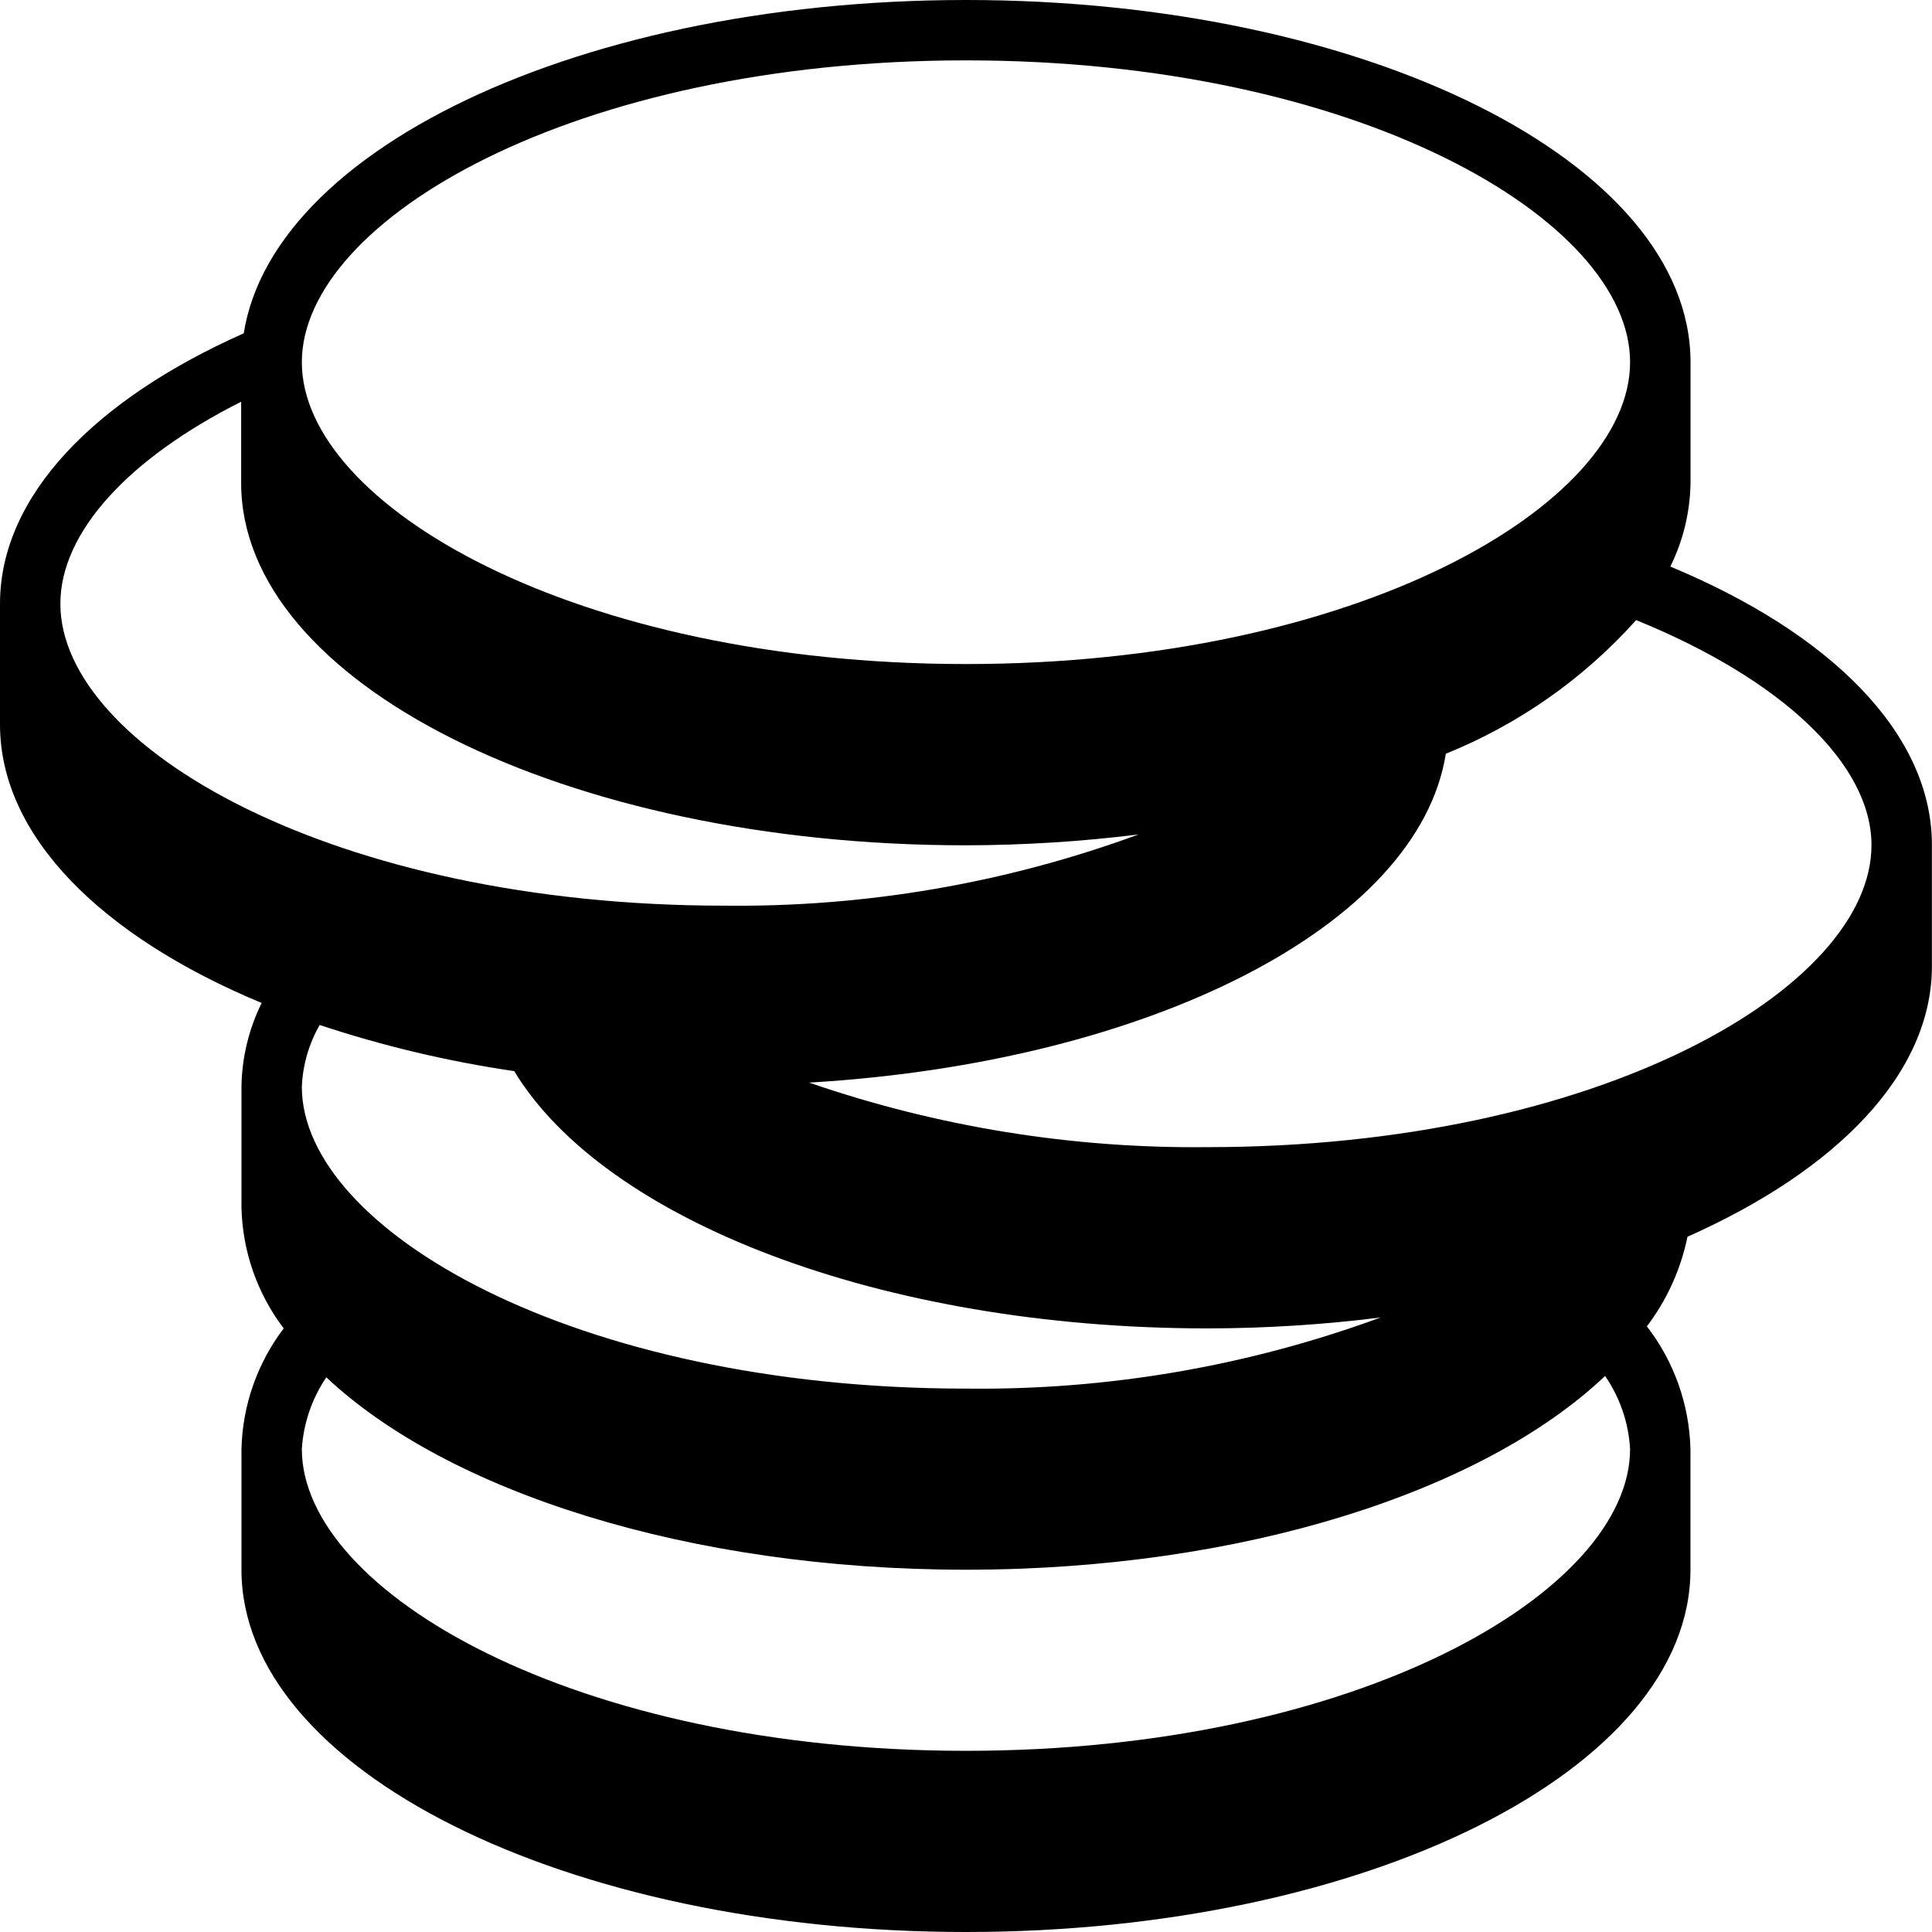
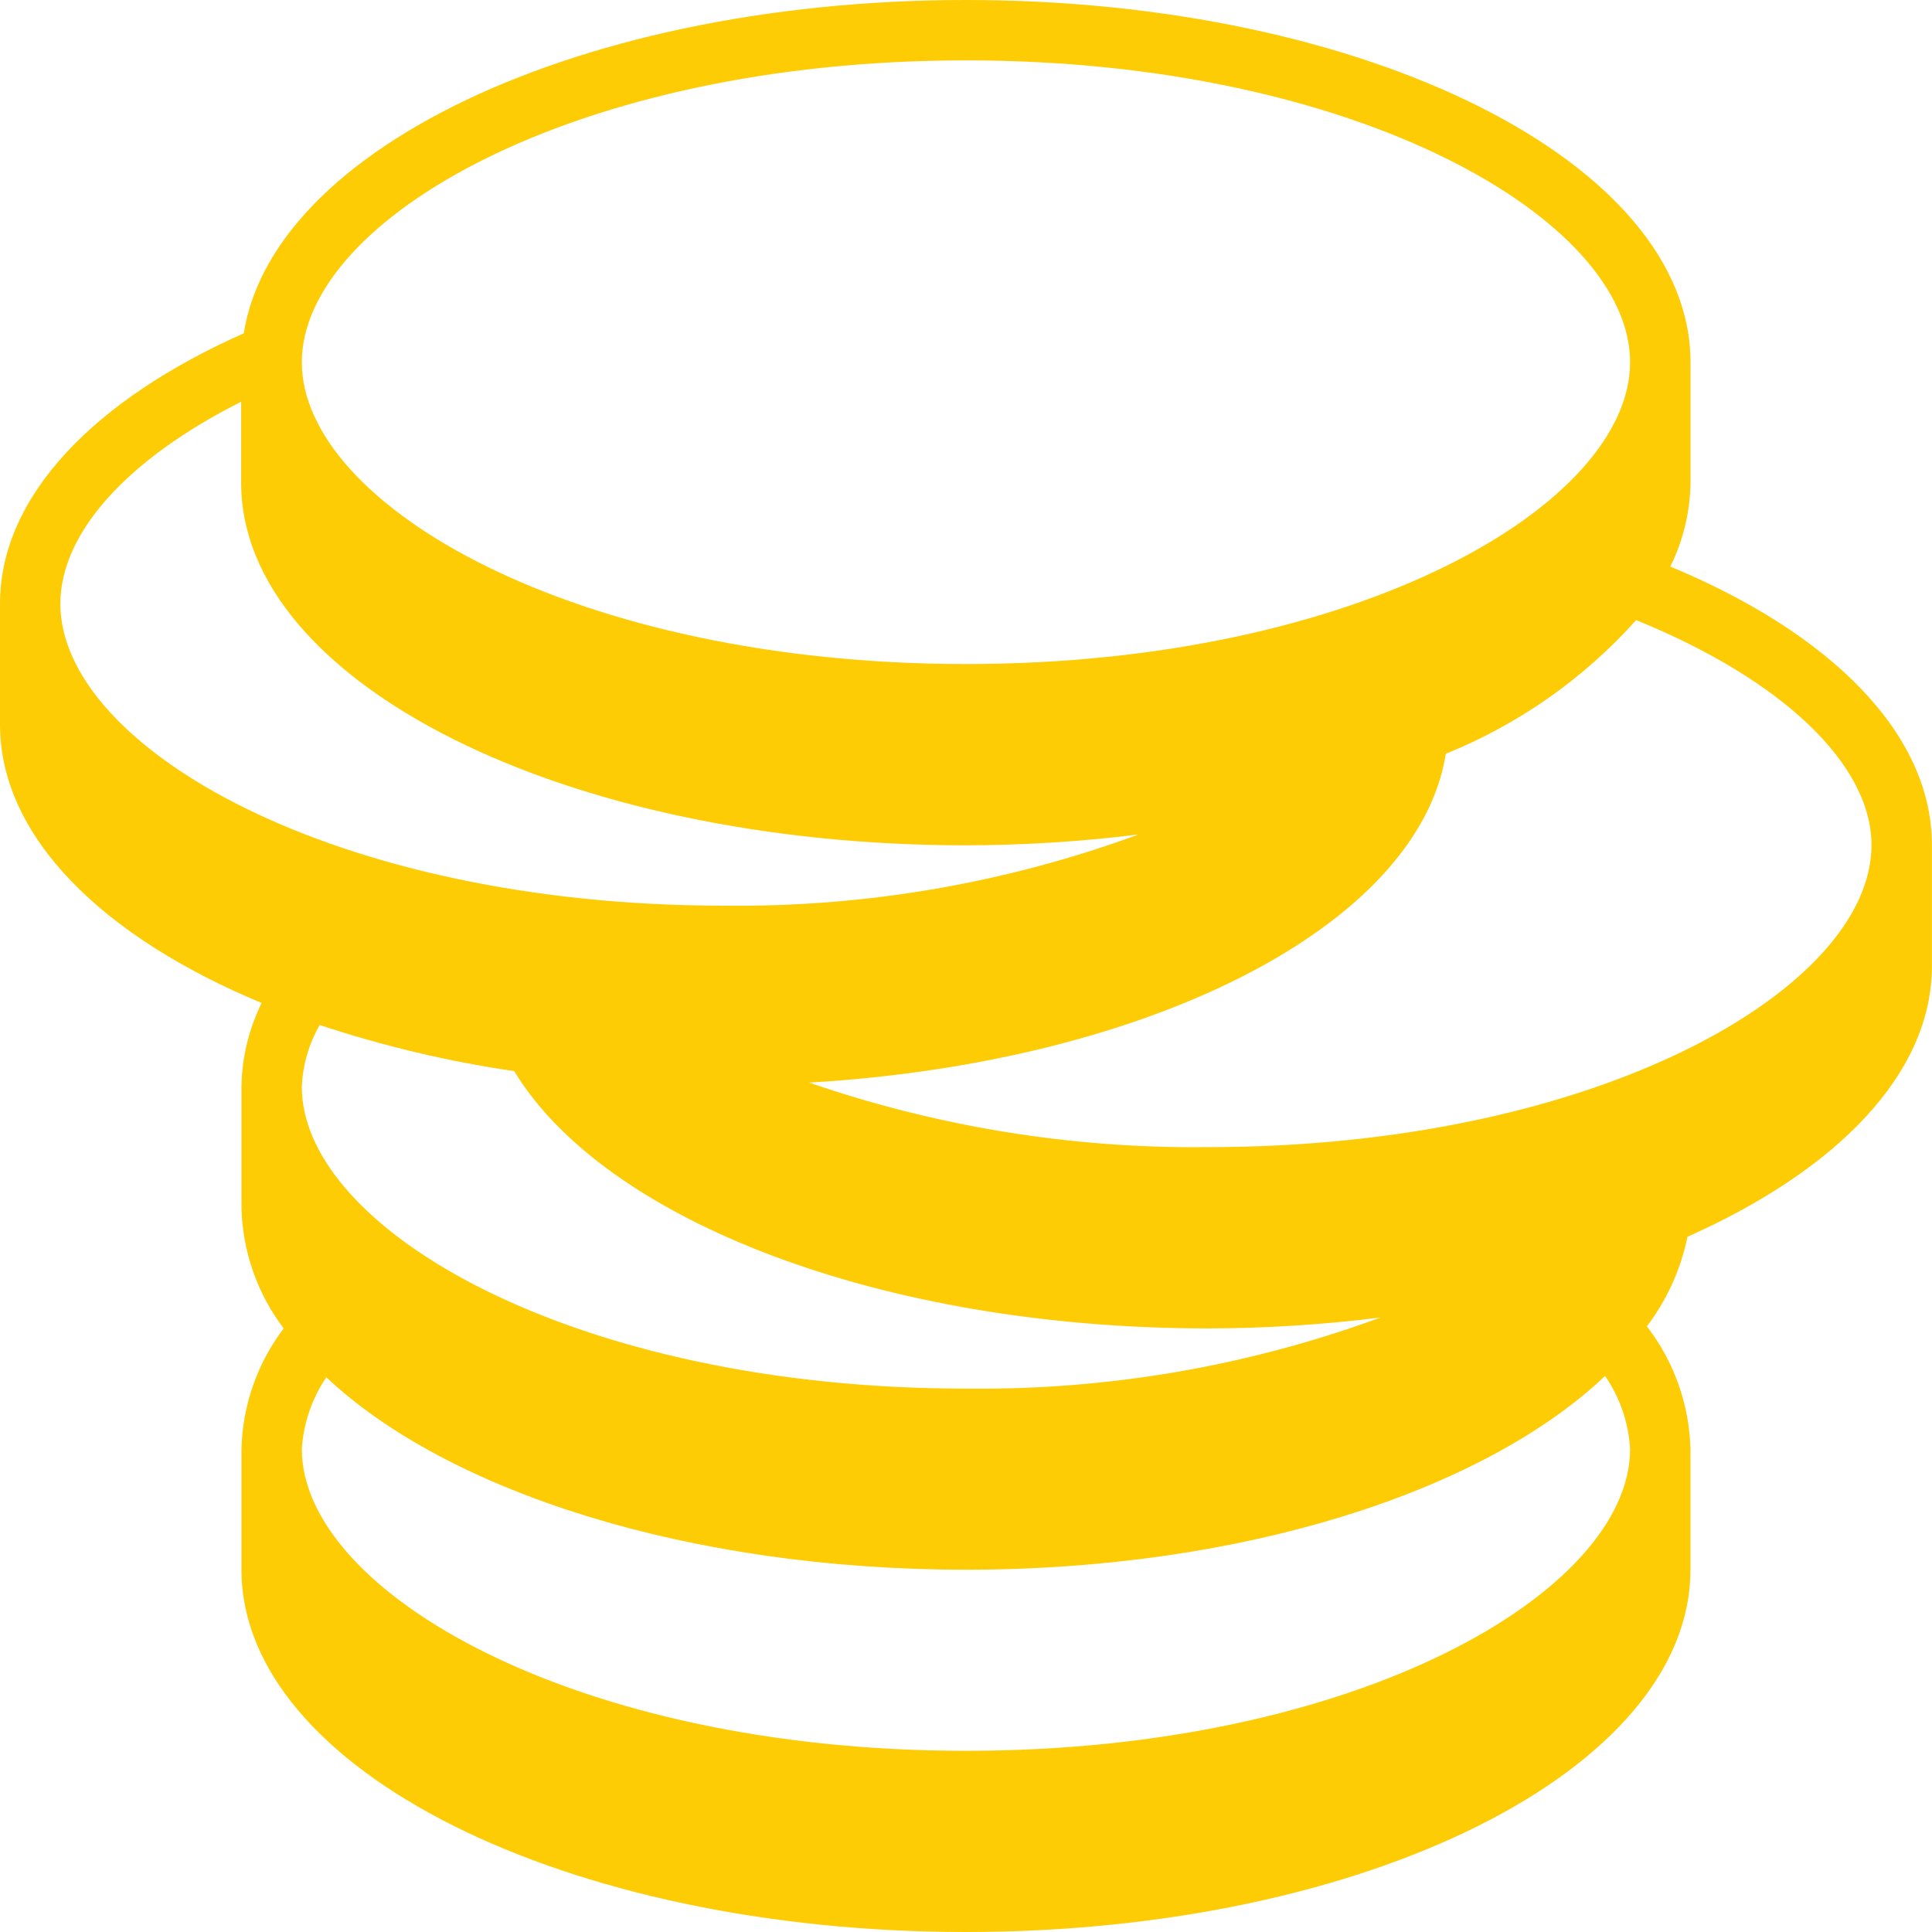
- <svg xmlns="http://www.w3.org/2000/svg" style="color: #fdcc05 !important" id="coins-money-stack" viewBox="0 0 24.579 24.579">
-   <path d="M21.25 7.208a2.483 2.483 0 0 0 .257-1.065V4.609C21.507 2.064 17.38 0 12.289 0S3.072 2.064 3.072 4.609a2.37 2.37 0 0 1 .037-.372C1.206 5.08 0 6.31 0 7.681v1.536c0 1.425 1.3 2.7 3.329 3.543a2.483 2.483 0 0 0-.257 1.065v1.536a2.642 2.642 0 0 0 .537 1.539 2.642 2.642 0 0 0-.537 1.536v1.534c0 2.544 4.127 4.609 9.217 4.609s9.217-2.064 9.217-4.609v-1.536a2.664 2.664 0 0 0-.554-1.56l-.009.011a2.816 2.816 0 0 0 .525-1.151c1.9-.845 3.11-2.073 3.11-3.444v-1.537c.001-1.425-1.295-2.7-3.328-3.545zM12.289.768c4.979 0 8.449 2.024 8.449 3.84s-3.47 3.84-8.449 3.84S3.84 6.424 3.84 4.609 7.31.768 12.289.768zM.768 7.681c0-.9.851-1.841 2.3-2.57v1.034c0 2.544 4.127 4.609 9.217 4.609a18.007 18.007 0 0 0 2.2-.138 14.792 14.792 0 0 1-5.275.906C4.238 11.521.768 9.5.768 7.681zm19.97 10.753c0 1.815-3.47 3.84-8.449 3.84s-8.449-2.025-8.449-3.84a1.83 1.83 0 0 1 .311-.911.033.033 0 0 1-.006-.007c1.547 1.46 4.613 2.454 8.144 2.454s6.587-1 8.131-2.465a1.822 1.822 0 0 1 .318.929zm-3.171-1.674a14.776 14.776 0 0 1-5.278.906c-4.979 0-8.449-2.025-8.449-3.84a1.723 1.723 0 0 1 .227-.786 14.563 14.563 0 0 0 2.475.587c1.146 1.892 4.658 3.273 8.82 3.273a17.847 17.847 0 0 0 2.211-.14zm-2.205-2.166a15.042 15.042 0 0 1-5.068-.821c4.331-.255 7.751-1.994 8.1-4.184a6.531 6.531 0 0 0 2.421-1.7c1.86.756 2.994 1.836 2.994 2.862.002 1.817-3.468 3.843-8.447 3.843z" />
+ <svg xmlns="http://www.w3.org/2000/svg" id="coins-money-stack" viewBox="0 0 24.579 24.579">
+   <path style="fill: #fdcc05" d="M21.25 7.208a2.483 2.483 0 0 0 .257-1.065V4.609C21.507 2.064 17.38 0 12.289 0S3.072 2.064 3.072 4.609a2.37 2.37 0 0 1 .037-.372C1.206 5.08 0 6.31 0 7.681v1.536c0 1.425 1.3 2.7 3.329 3.543a2.483 2.483 0 0 0-.257 1.065v1.536a2.642 2.642 0 0 0 .537 1.539 2.642 2.642 0 0 0-.537 1.536v1.534c0 2.544 4.127 4.609 9.217 4.609s9.217-2.064 9.217-4.609v-1.536a2.664 2.664 0 0 0-.554-1.56l-.009.011a2.816 2.816 0 0 0 .525-1.151c1.9-.845 3.11-2.073 3.11-3.444v-1.537c.001-1.425-1.295-2.7-3.328-3.545zM12.289.768c4.979 0 8.449 2.024 8.449 3.84s-3.47 3.84-8.449 3.84S3.84 6.424 3.84 4.609 7.31.768 12.289.768zM.768 7.681c0-.9.851-1.841 2.3-2.57v1.034c0 2.544 4.127 4.609 9.217 4.609a18.007 18.007 0 0 0 2.2-.138 14.792 14.792 0 0 1-5.275.906C4.238 11.521.768 9.5.768 7.681zm19.97 10.753c0 1.815-3.47 3.84-8.449 3.84s-8.449-2.025-8.449-3.84a1.83 1.83 0 0 1 .311-.911.033.033 0 0 1-.006-.007c1.547 1.46 4.613 2.454 8.144 2.454s6.587-1 8.131-2.465a1.822 1.822 0 0 1 .318.929zm-3.171-1.674a14.776 14.776 0 0 1-5.278.906c-4.979 0-8.449-2.025-8.449-3.84a1.723 1.723 0 0 1 .227-.786 14.563 14.563 0 0 0 2.475.587c1.146 1.892 4.658 3.273 8.82 3.273a17.847 17.847 0 0 0 2.211-.14zm-2.205-2.166a15.042 15.042 0 0 1-5.068-.821c4.331-.255 7.751-1.994 8.1-4.184a6.531 6.531 0 0 0 2.421-1.7c1.86.756 2.994 1.836 2.994 2.862.002 1.817-3.468 3.843-8.447 3.843z" />
</svg>
